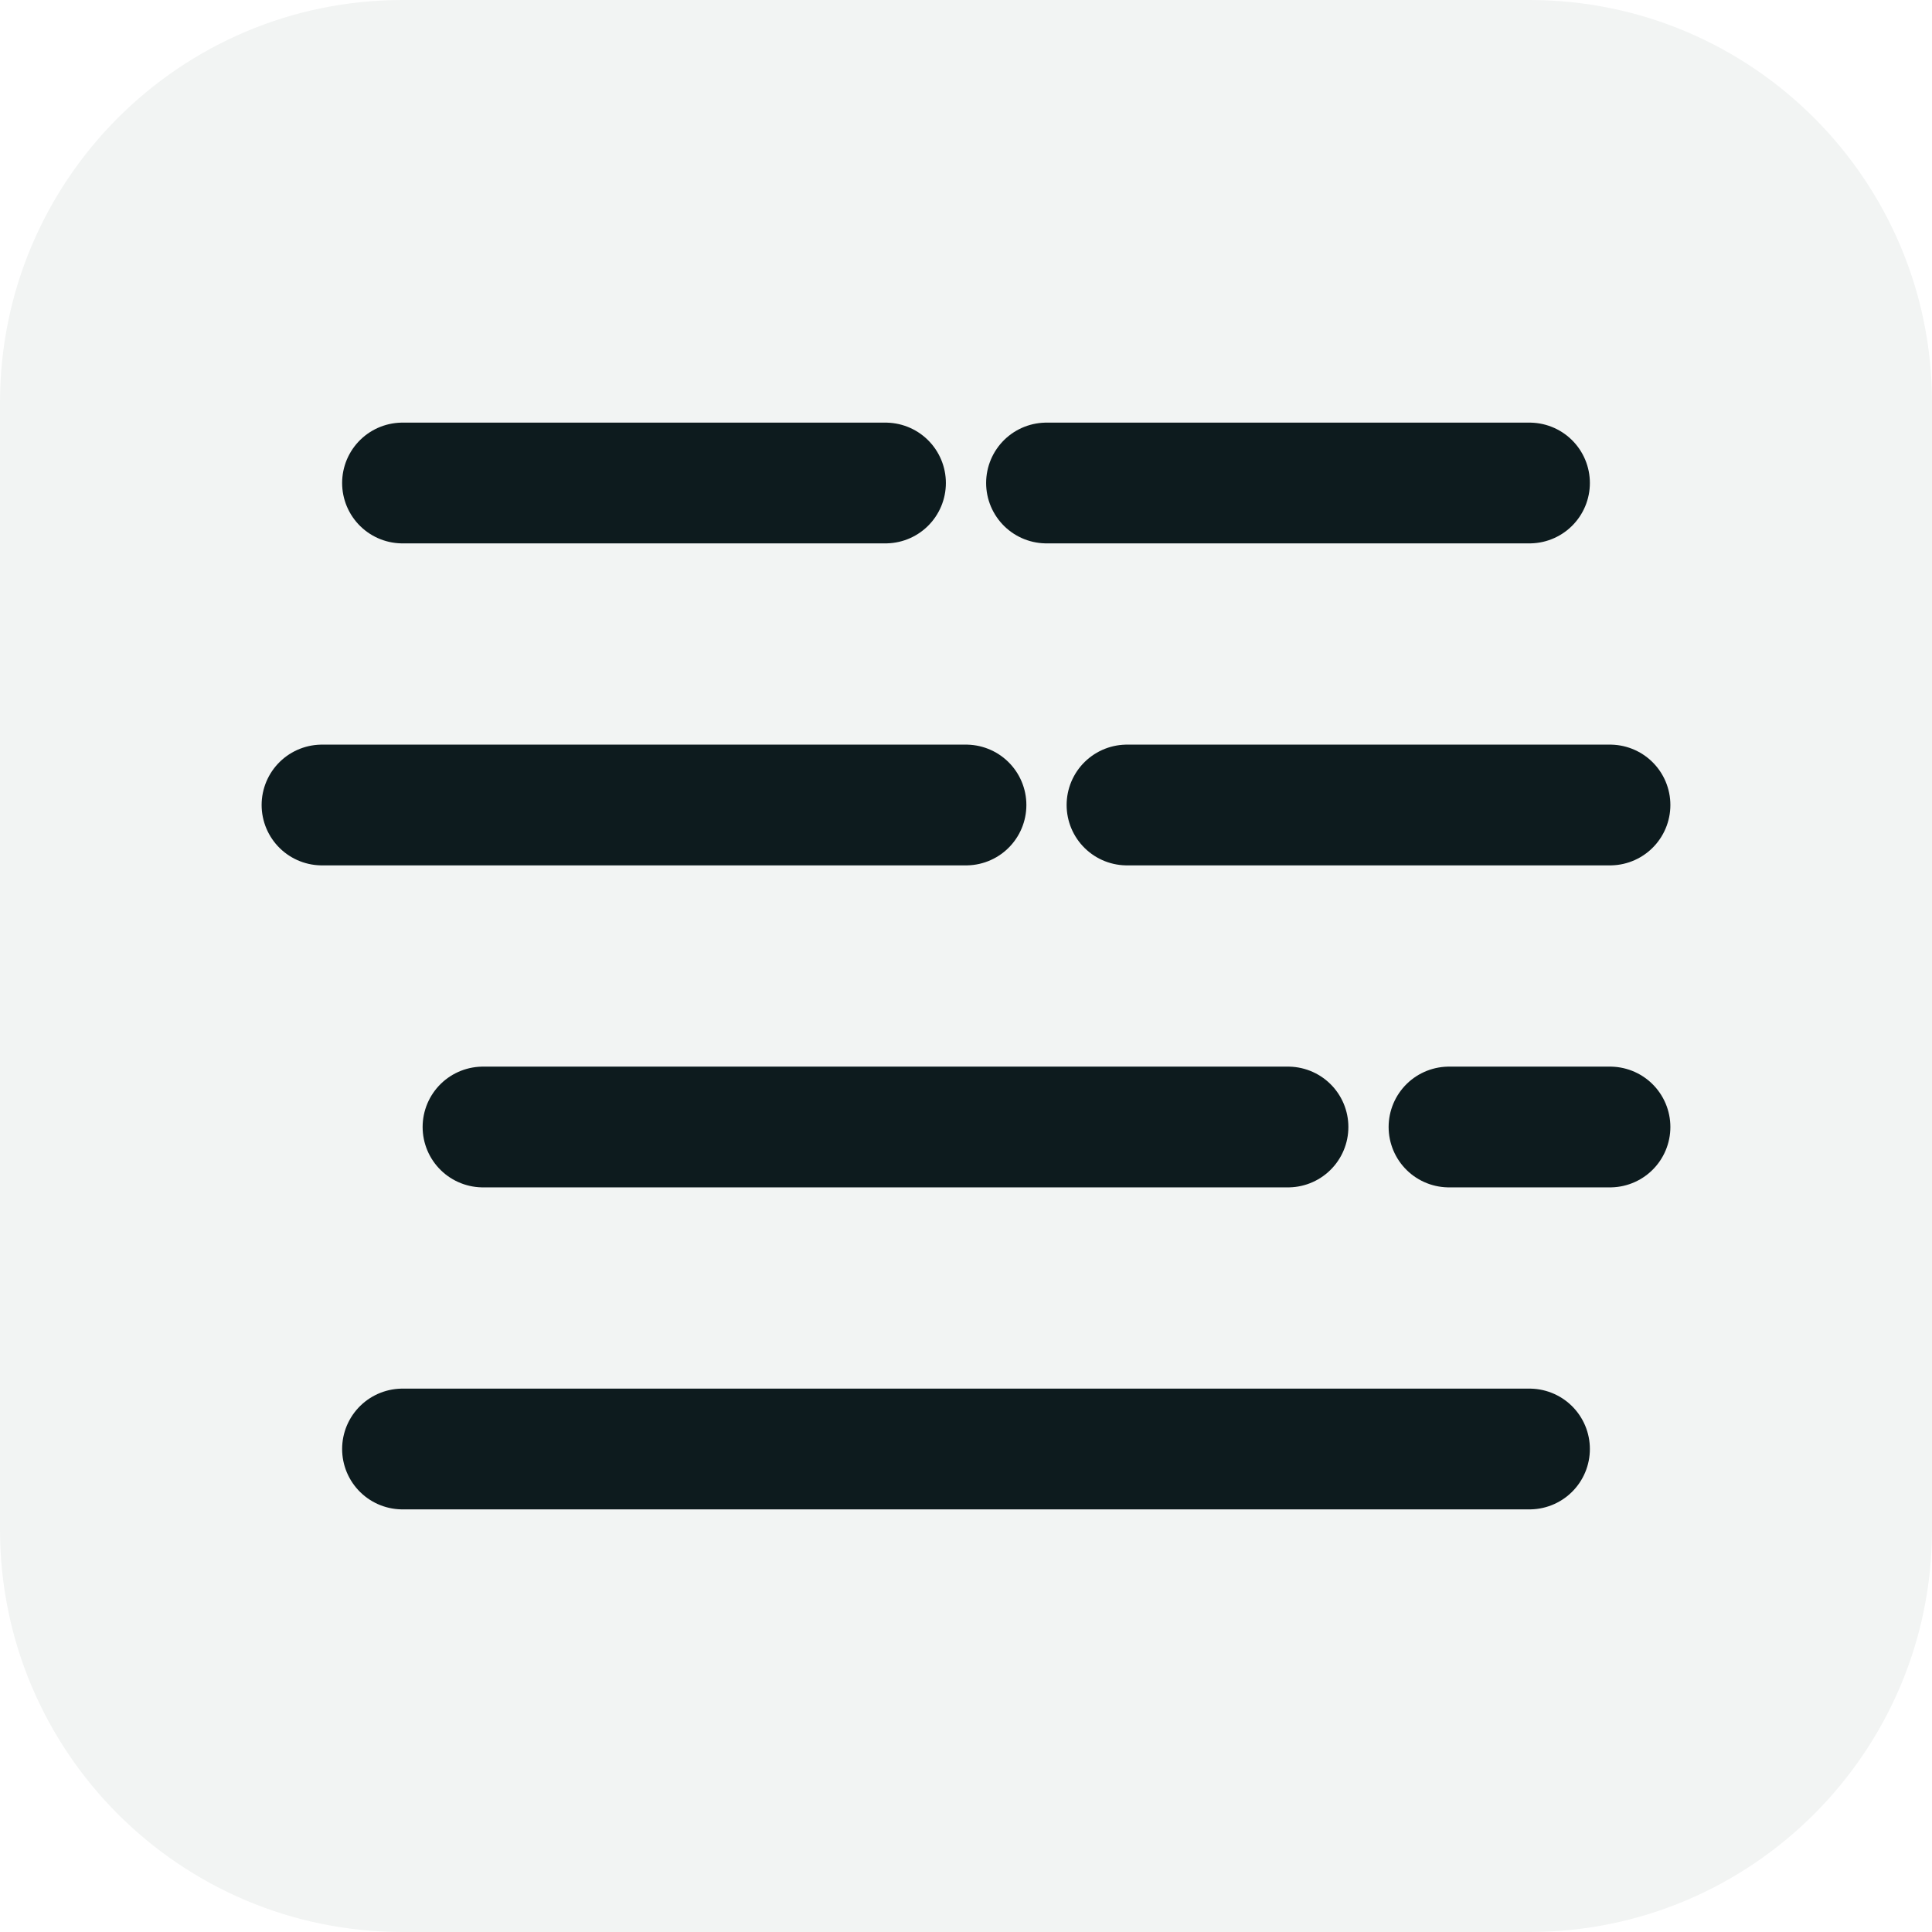
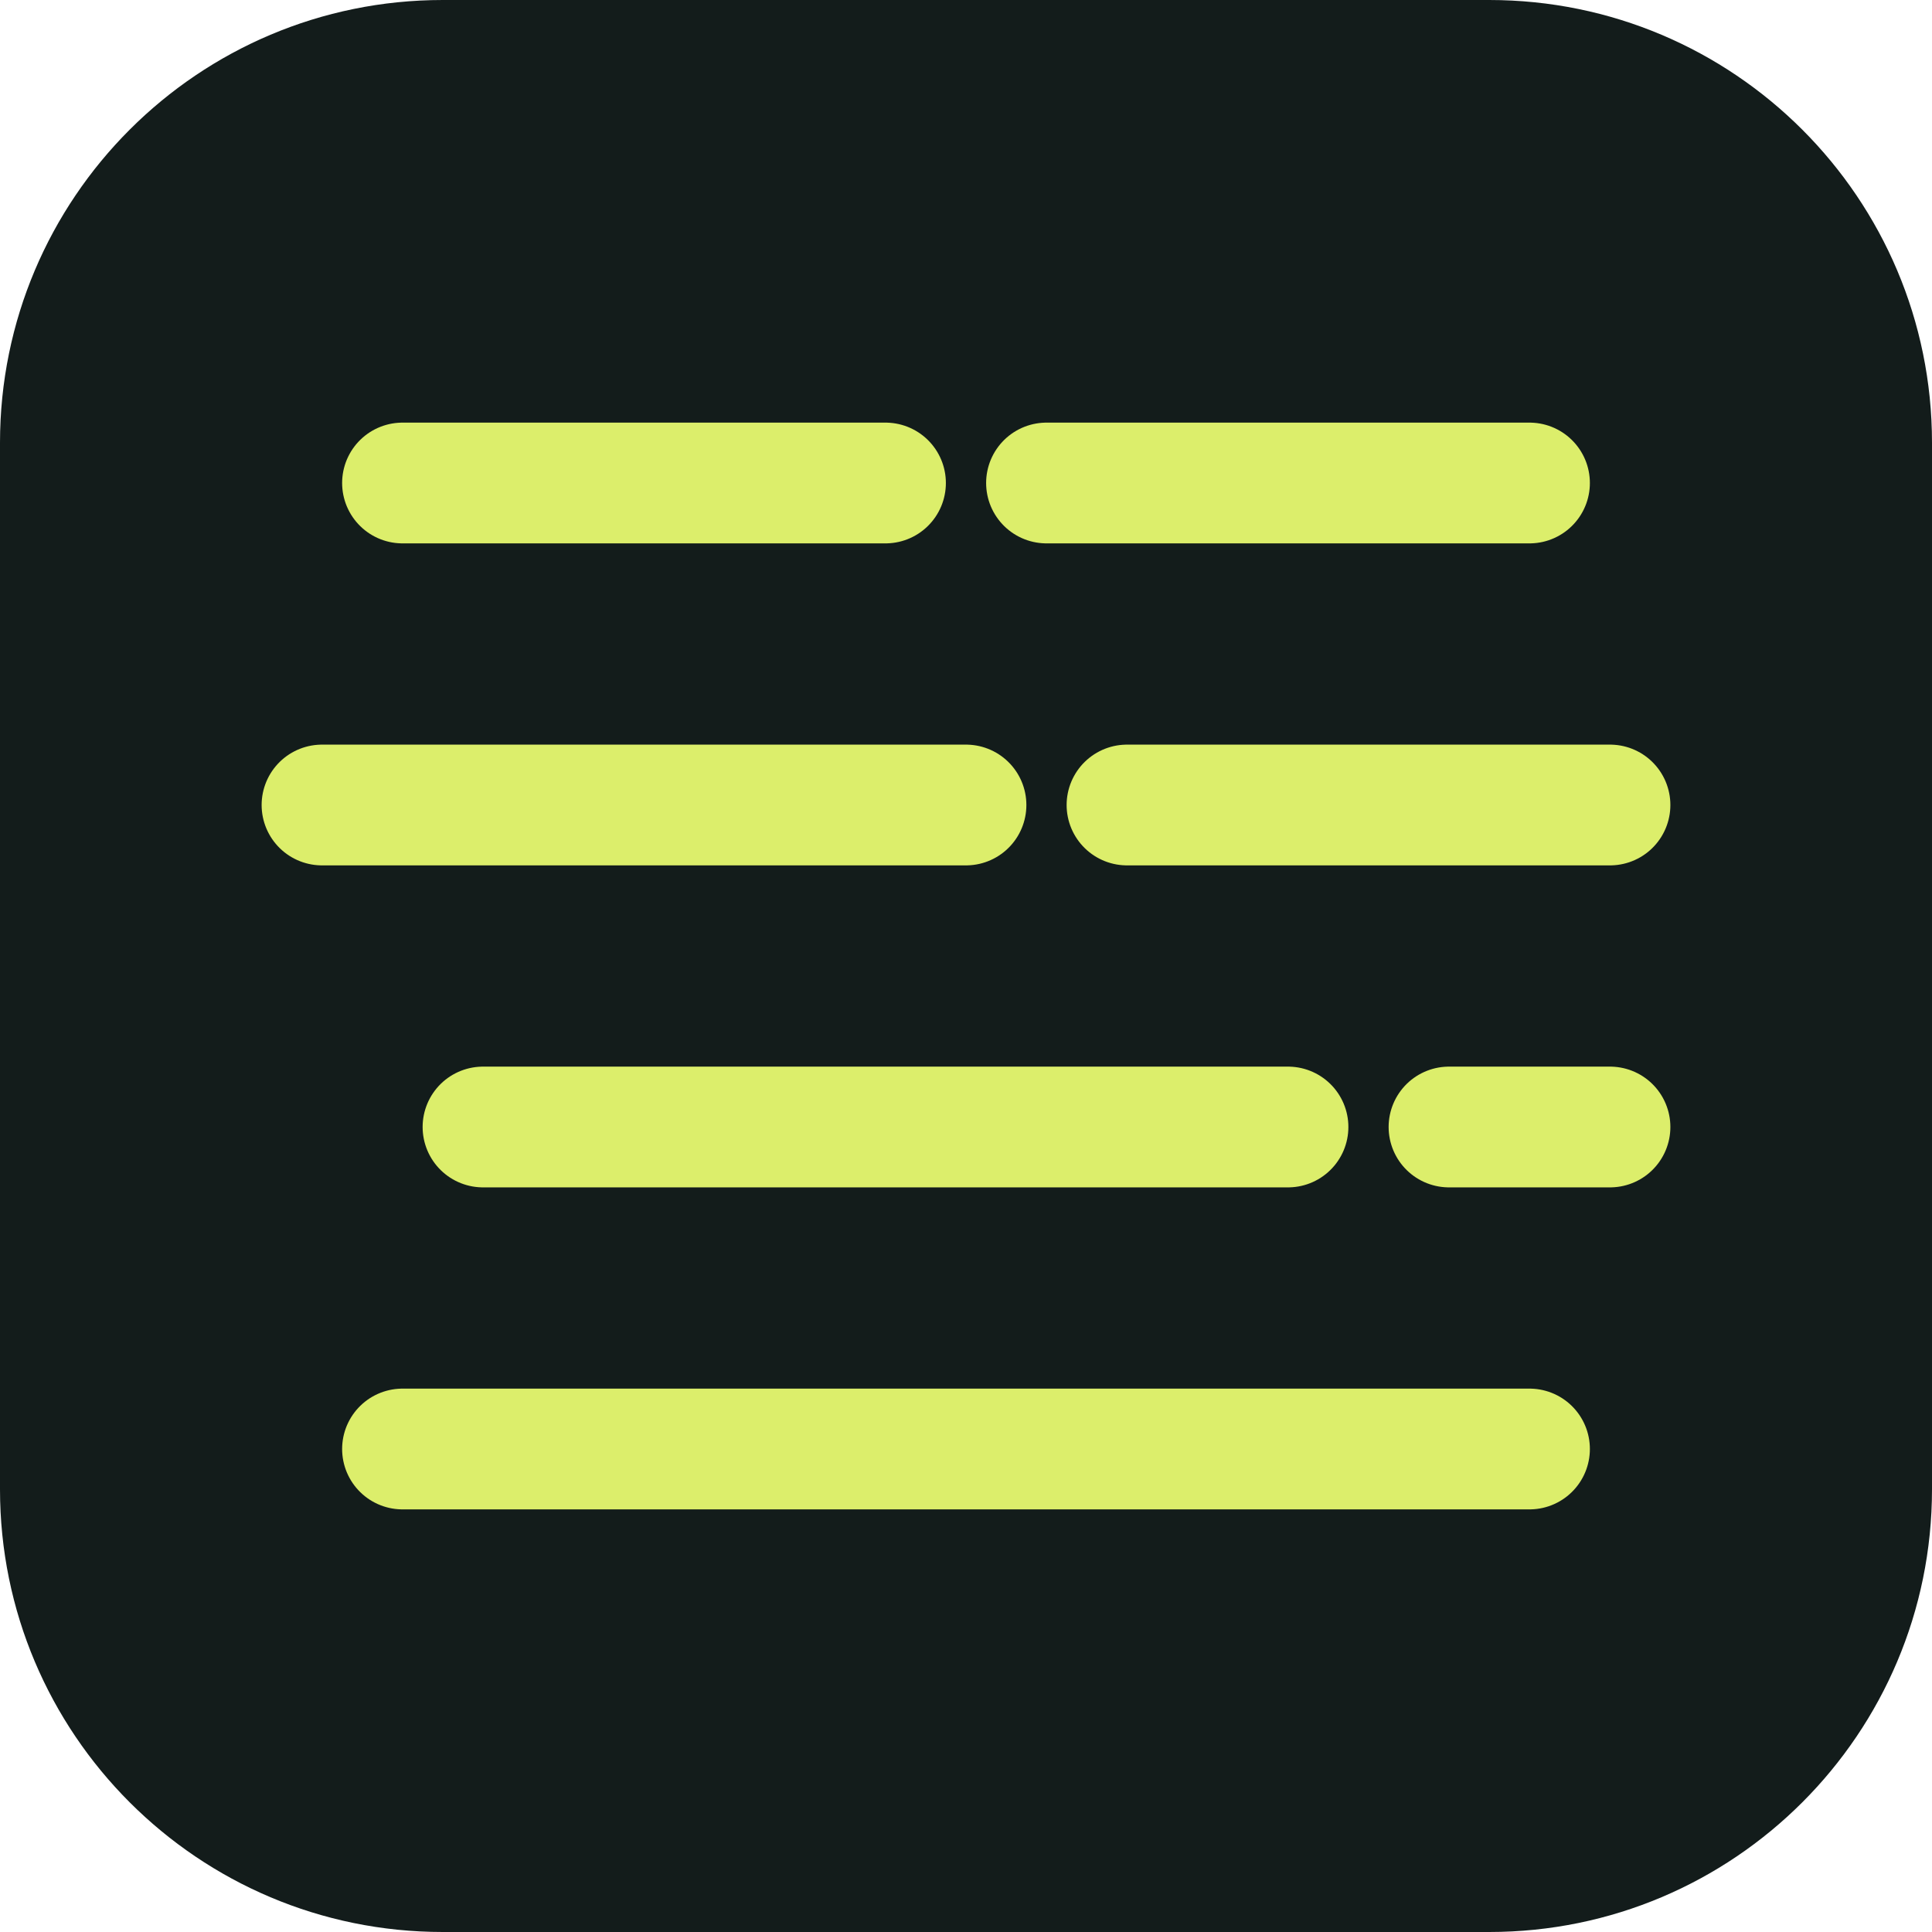
<svg xmlns="http://www.w3.org/2000/svg" viewBox="0 0 48 48" fill="none">
-   <rect width="48" height="48" rx="10" fill="#F2F4F3" />
-   <g stroke="#0D1B1E" stroke-width="3" stroke-linecap="round">
+   <rect width="48" height="48" rx="11" fill="#131C1B" />
+   <g stroke="#DCEE6B" stroke-width="3" stroke-linecap="round">
    <path d="M10 12h12" />
    <path d="M26 12h12" />
    <path d="M8 20h16" />
    <path d="M28 20h12" />
    <path d="M12 28h20" />
    <path d="M36 28h4" />
    <path d="M10 36h28" />
  </g>
</svg>
